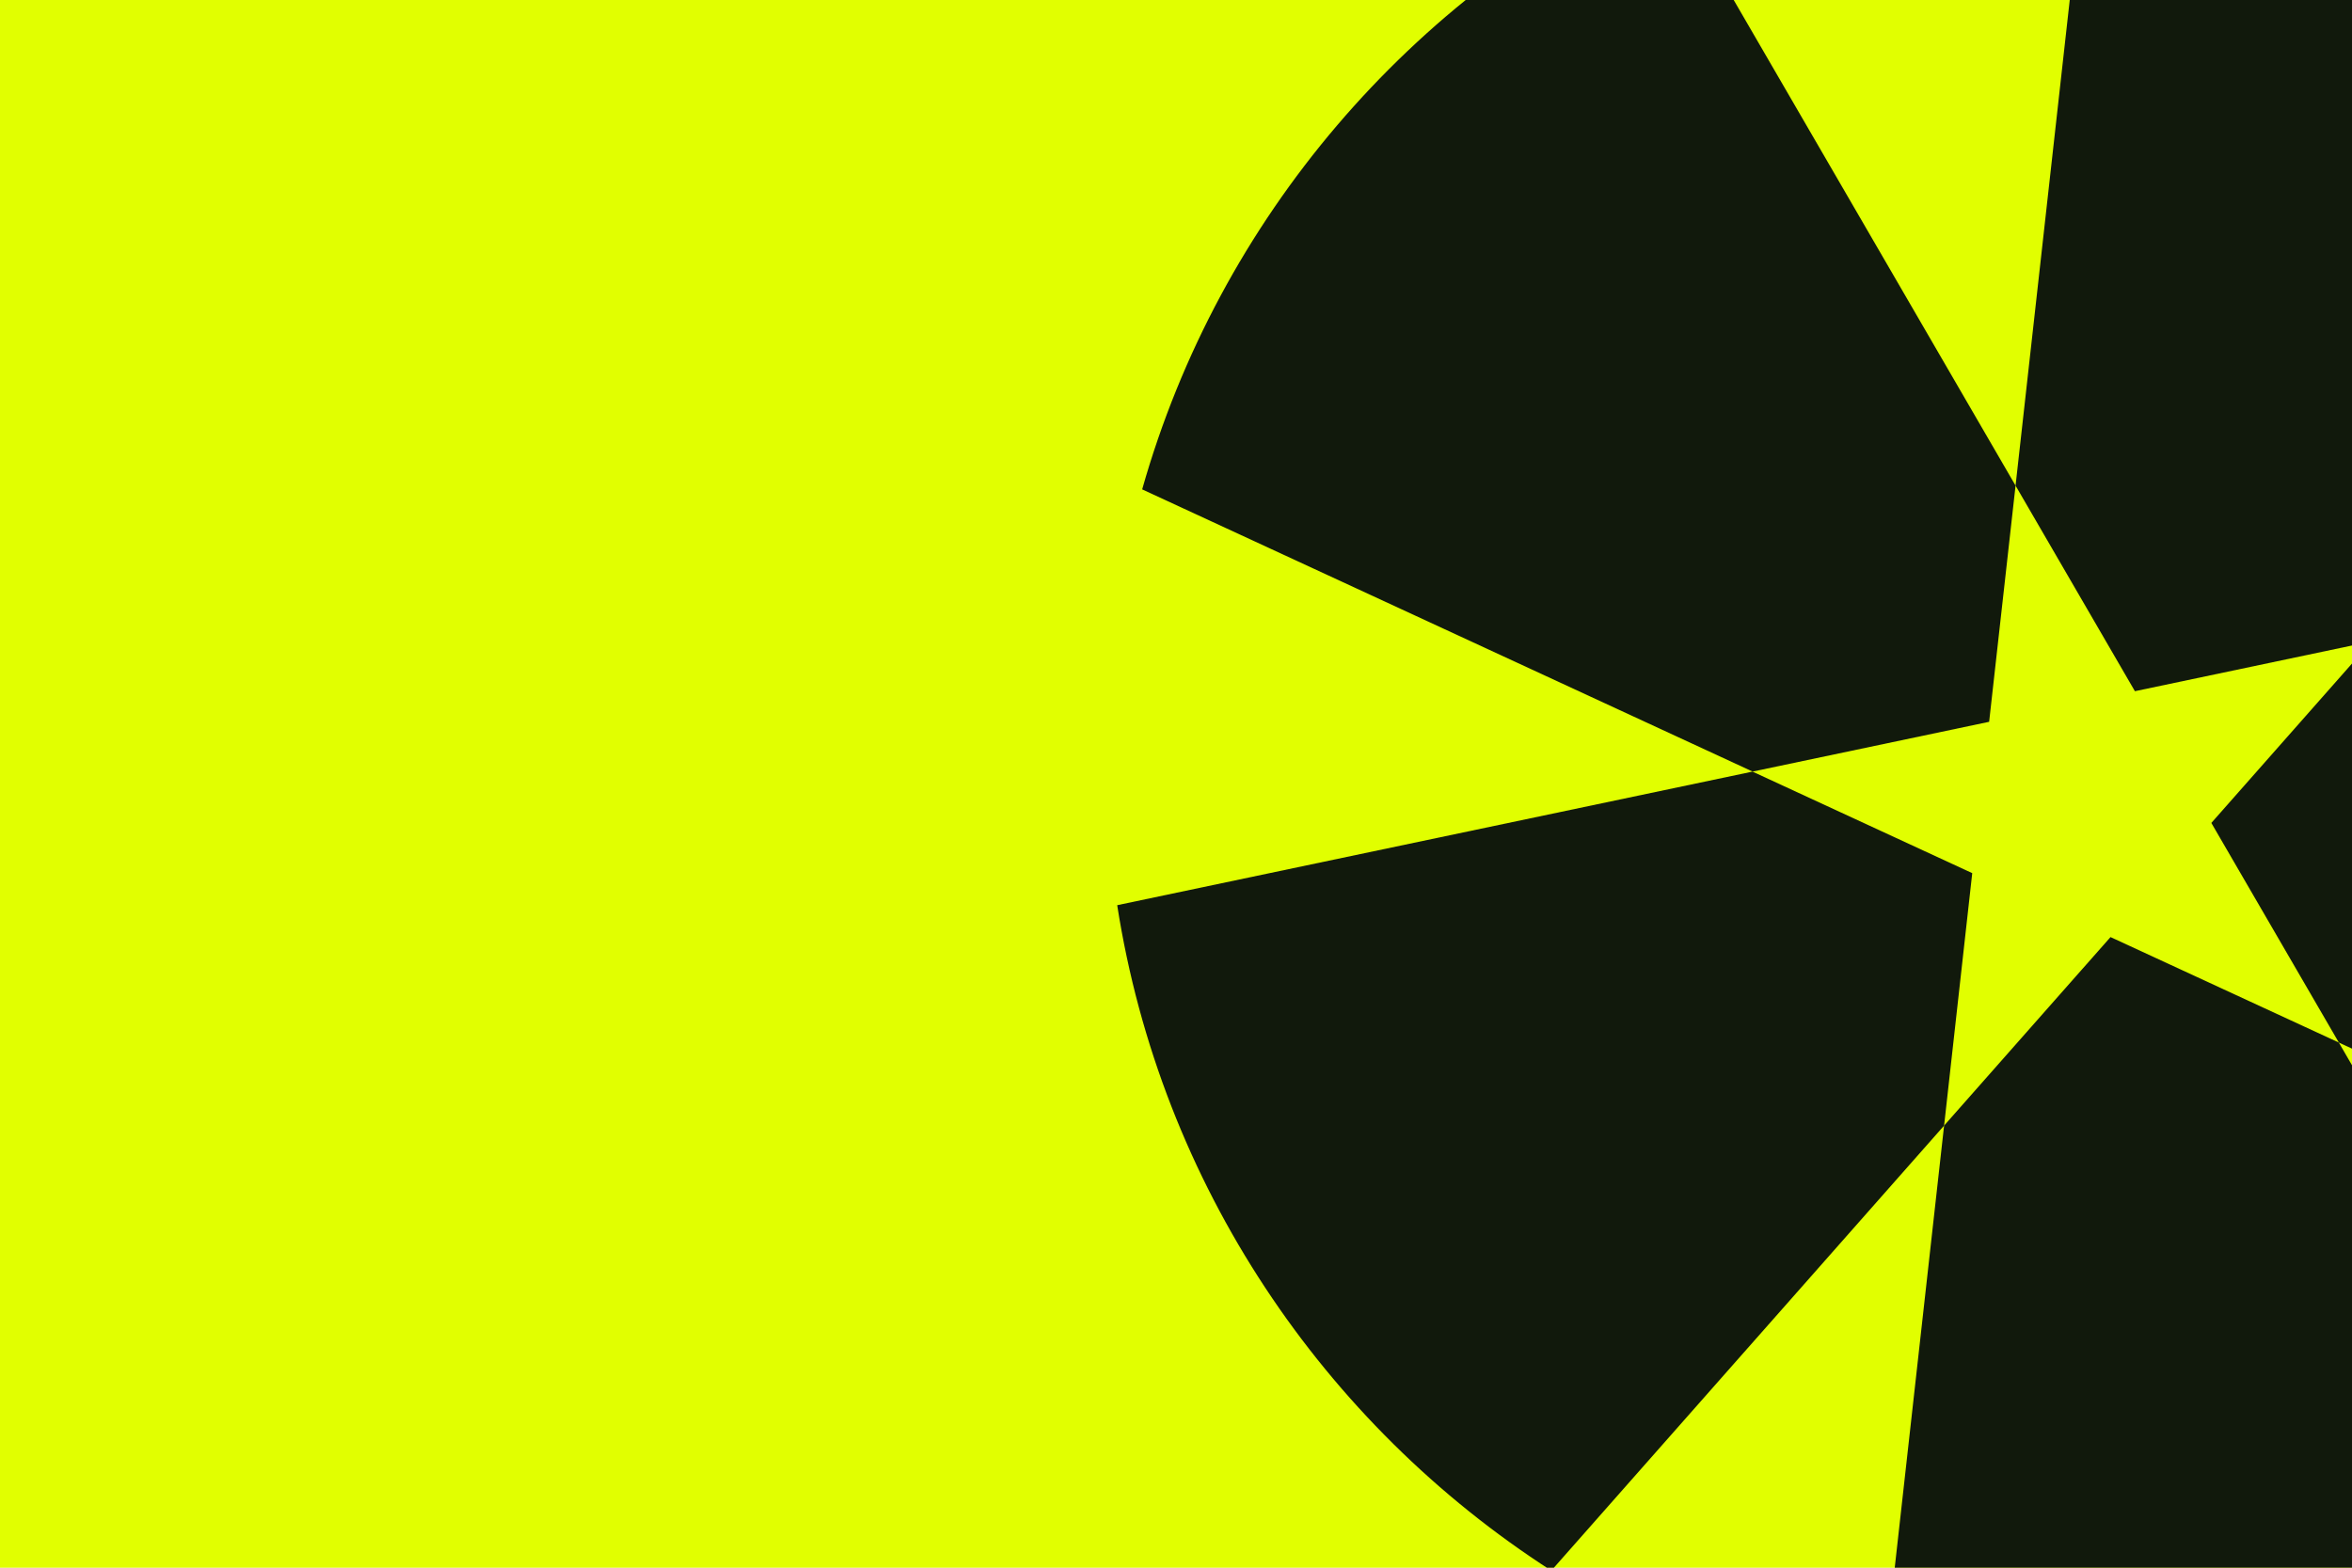
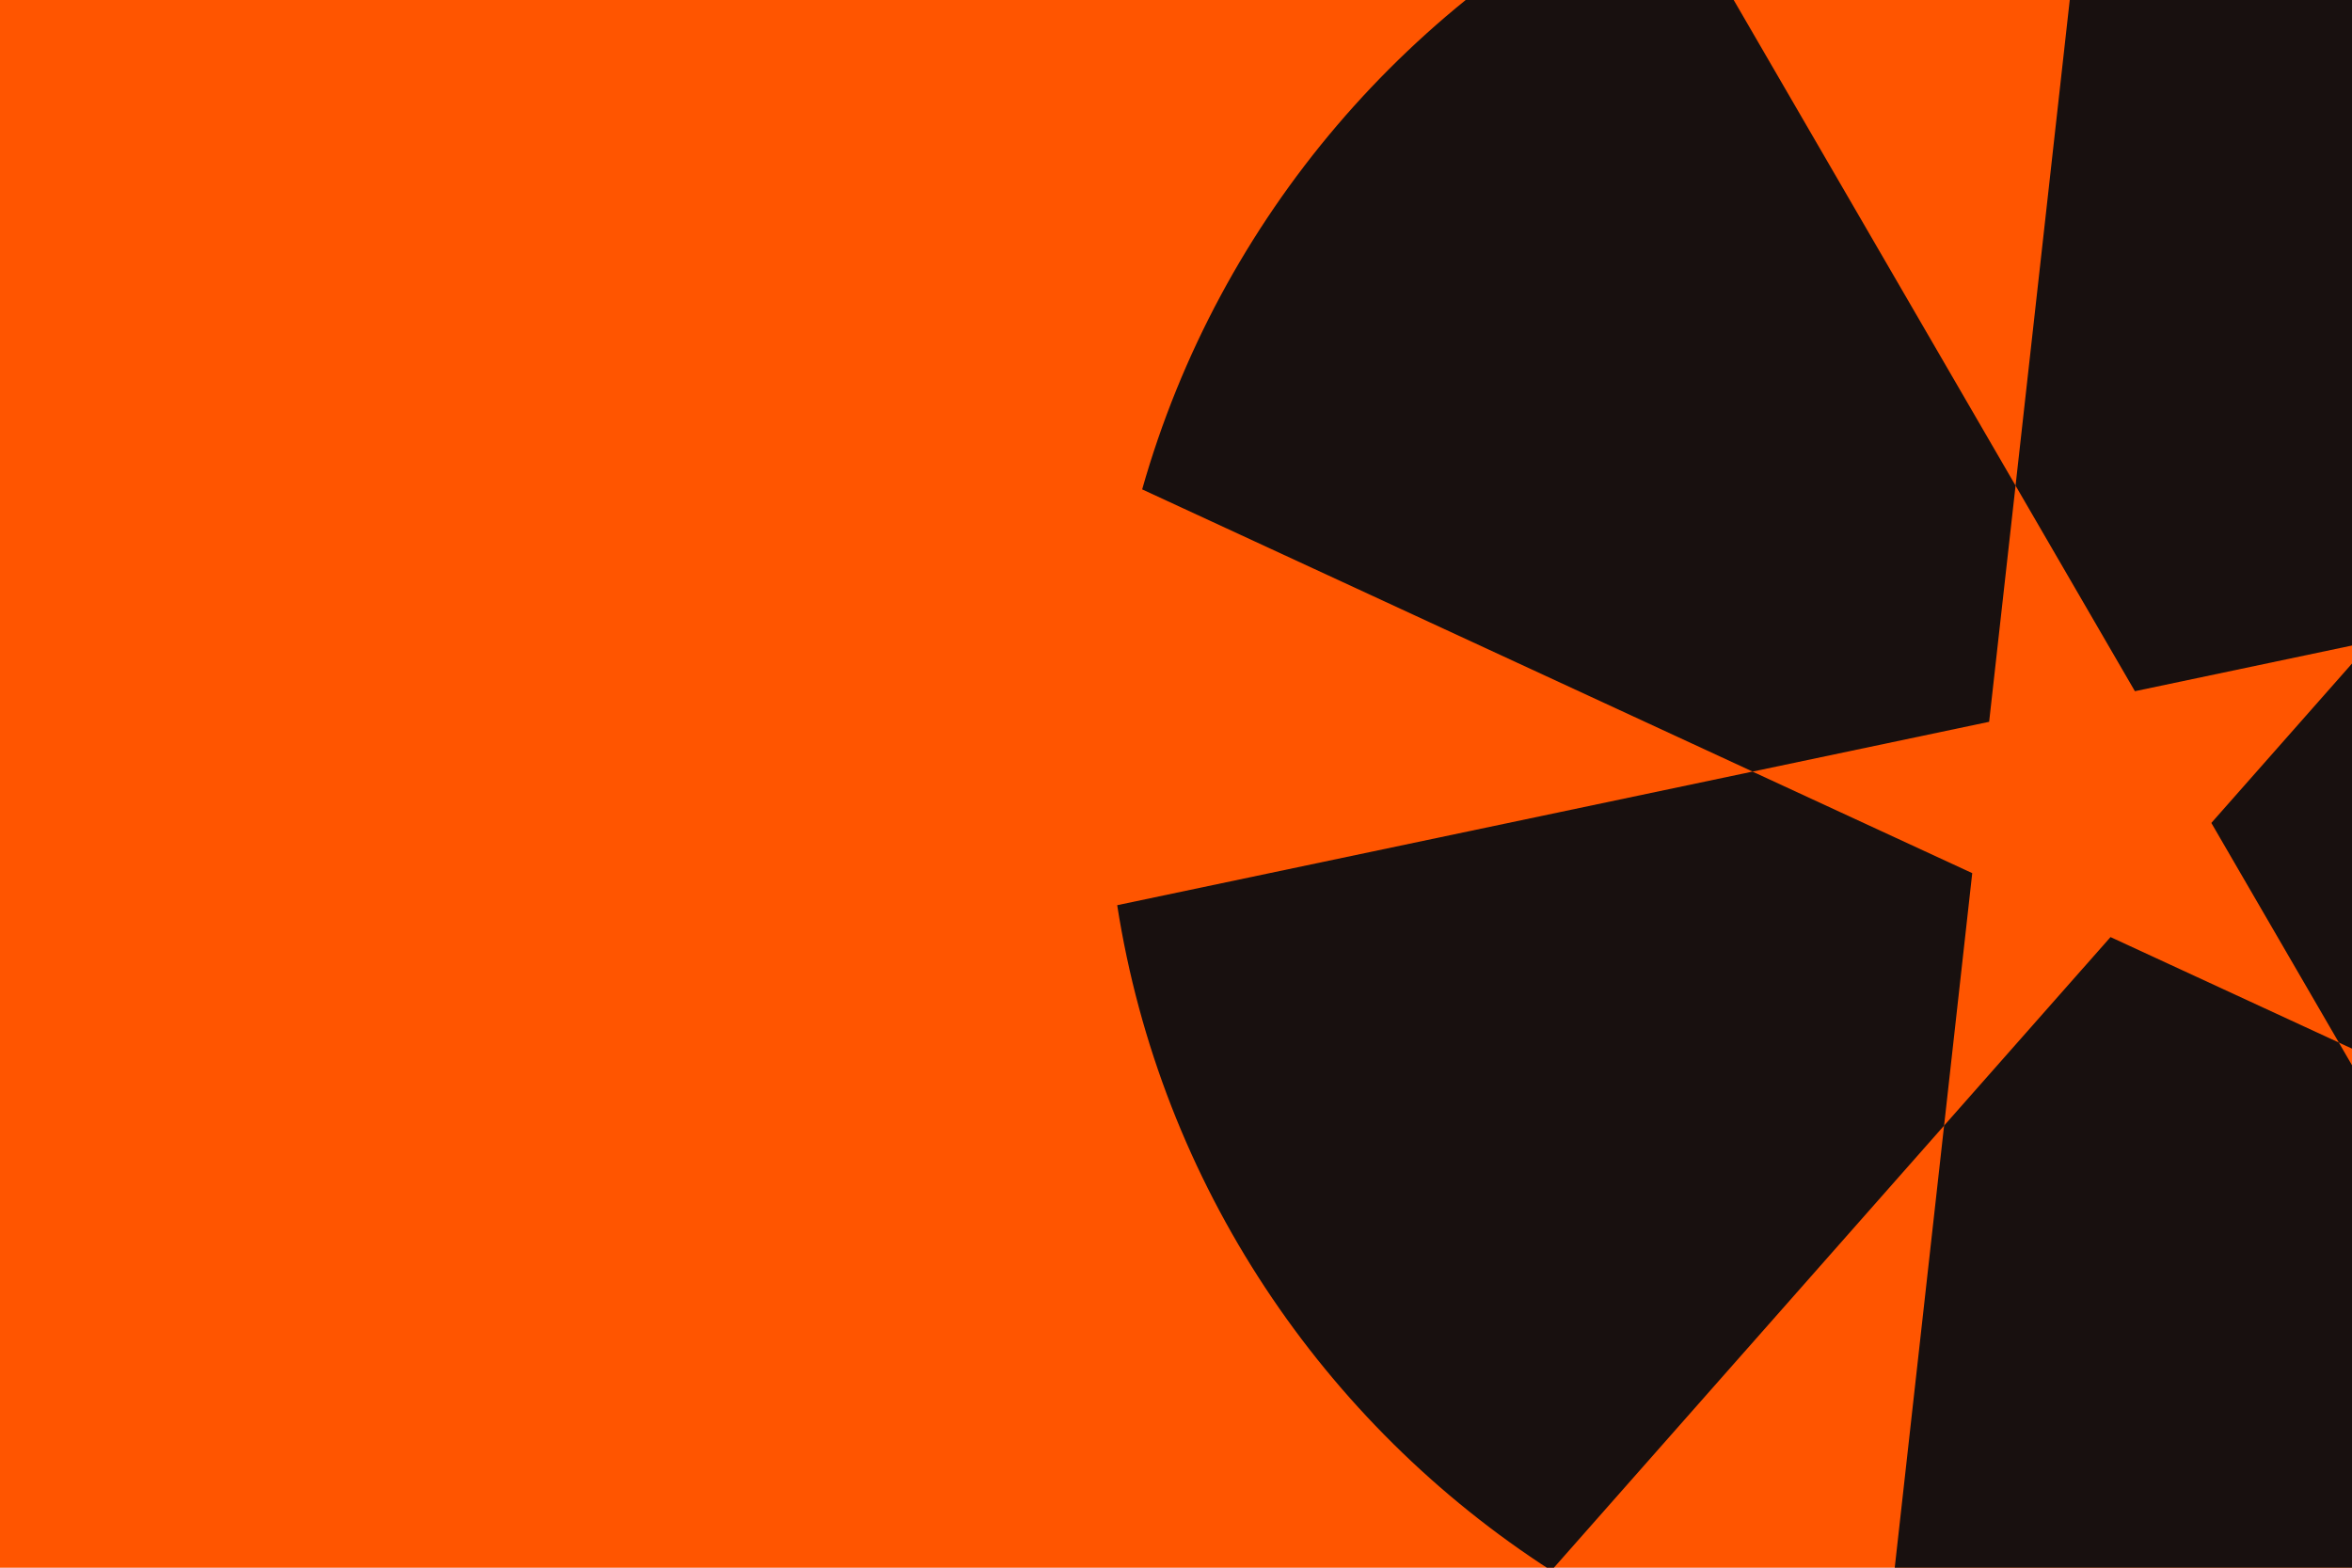
<svg xmlns="http://www.w3.org/2000/svg" width="1200" height="800" viewBox="0 0 1200 800" role="img">
  <defs>
    <clipPath id="clip-electric-crop">
      <rect x="0" y="0" width="1200" height="800" rx="0" fill="#FFFFFF" />
    </clipPath>
  </defs>
  <g clip-path="url(#clip-electric-crop)">
-     <rect x="0" y="0" width="1200" height="800" rx="0" fill="#E1FF00" />
+     <rect x="0" y="0" width="1200" height="800" rx="0" fill="#FF5500" />
    <g transform="translate(570 -110) scale(4.759615)">
-       <path d="M68.101 105.839L91.656 116.726L88.639 143.794L46.534 191.507C22.093 175.772 4.671 150.08 0 120.162L68.101 105.839Z" fill="#11190C" />
-       <path d="M130.951 134.888L162.455 189.17C145.558 201.035 124.972 208 102.758 208C95.547 208 88.507 207.265 81.709 205.868L88.639 143.794L106.478 123.581L130.951 134.888Z" fill="#11190C" />
-       <path d="M203.331 77.381C205.572 85.874 206.767 94.793 206.767 103.991C206.767 125.396 200.299 145.29 189.214 161.828L130.956 134.891L117.286 111.344L134.458 91.88L203.331 77.381Z" fill="#11190C" />
-       <path d="M104.686 0C135.983 0.569 163.901 14.96 182.597 37.328L134.452 91.881L109.092 97.219L96.299 75.178L104.686 0Z" fill="#11190C" />
-       <path d="M96.299 75.178L93.467 100.5L68.115 105.836L2.676 75.58C10.918 46.49 31.501 22.587 58.41 9.884L96.299 75.178Z" fill="#11190C" />
+       <path d="M68.101 105.839L91.656 116.726L88.639 143.794L46.534 191.507C22.093 175.772 4.671 150.08 0 120.162L68.101 105.839Z" fill="#18100F" />
+       <path d="M130.951 134.888L162.455 189.17C145.558 201.035 124.972 208 102.758 208C95.547 208 88.507 207.265 81.709 205.868L88.639 143.794L106.478 123.581L130.951 134.888Z" fill="#18100F" />
+       <path d="M203.331 77.381C205.572 85.874 206.767 94.793 206.767 103.991C206.767 125.396 200.299 145.29 189.214 161.828L130.956 134.891L117.286 111.344L134.458 91.88L203.331 77.381Z" fill="#18100F" />
+       <path d="M104.686 0C135.983 0.569 163.901 14.96 182.597 37.328L134.452 91.881L109.092 97.219L96.299 75.178L104.686 0Z" fill="#18100F" />
+       <path d="M96.299 75.178L93.467 100.5L68.115 105.836L2.676 75.58C10.918 46.49 31.501 22.587 58.41 9.884L96.299 75.178Z" fill="#18100F" />
    </g>
  </g>
</svg>
